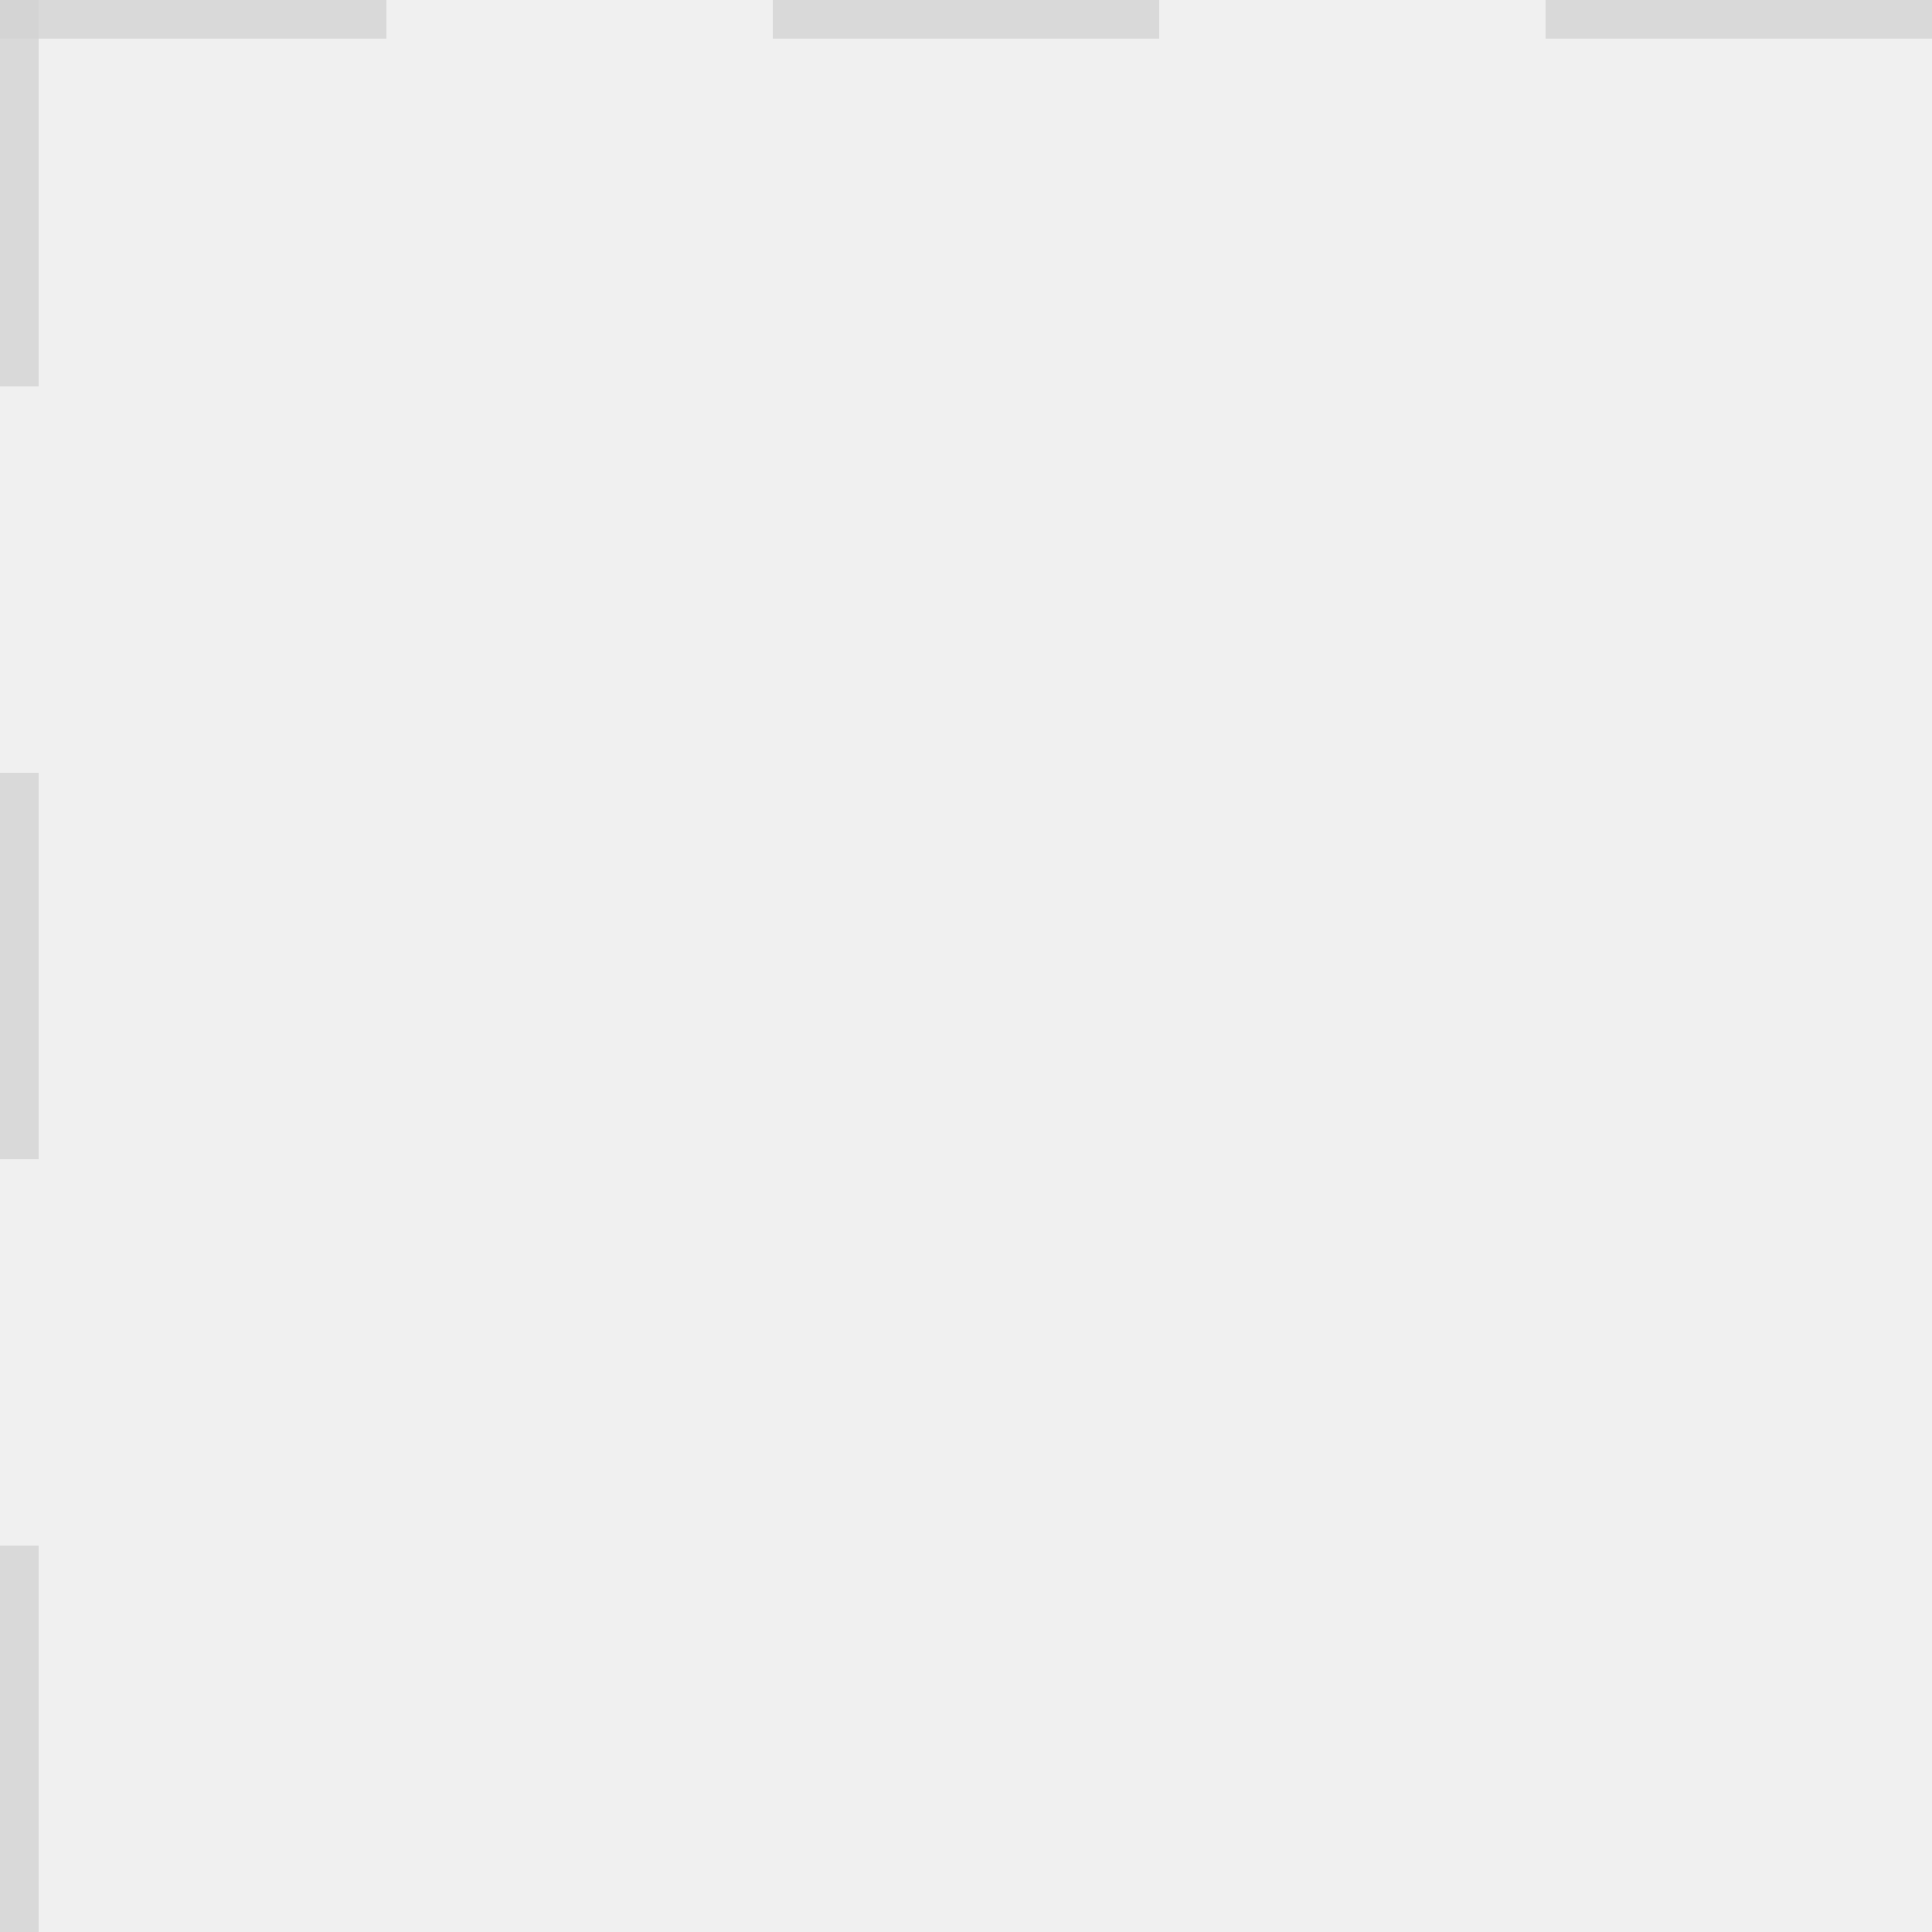
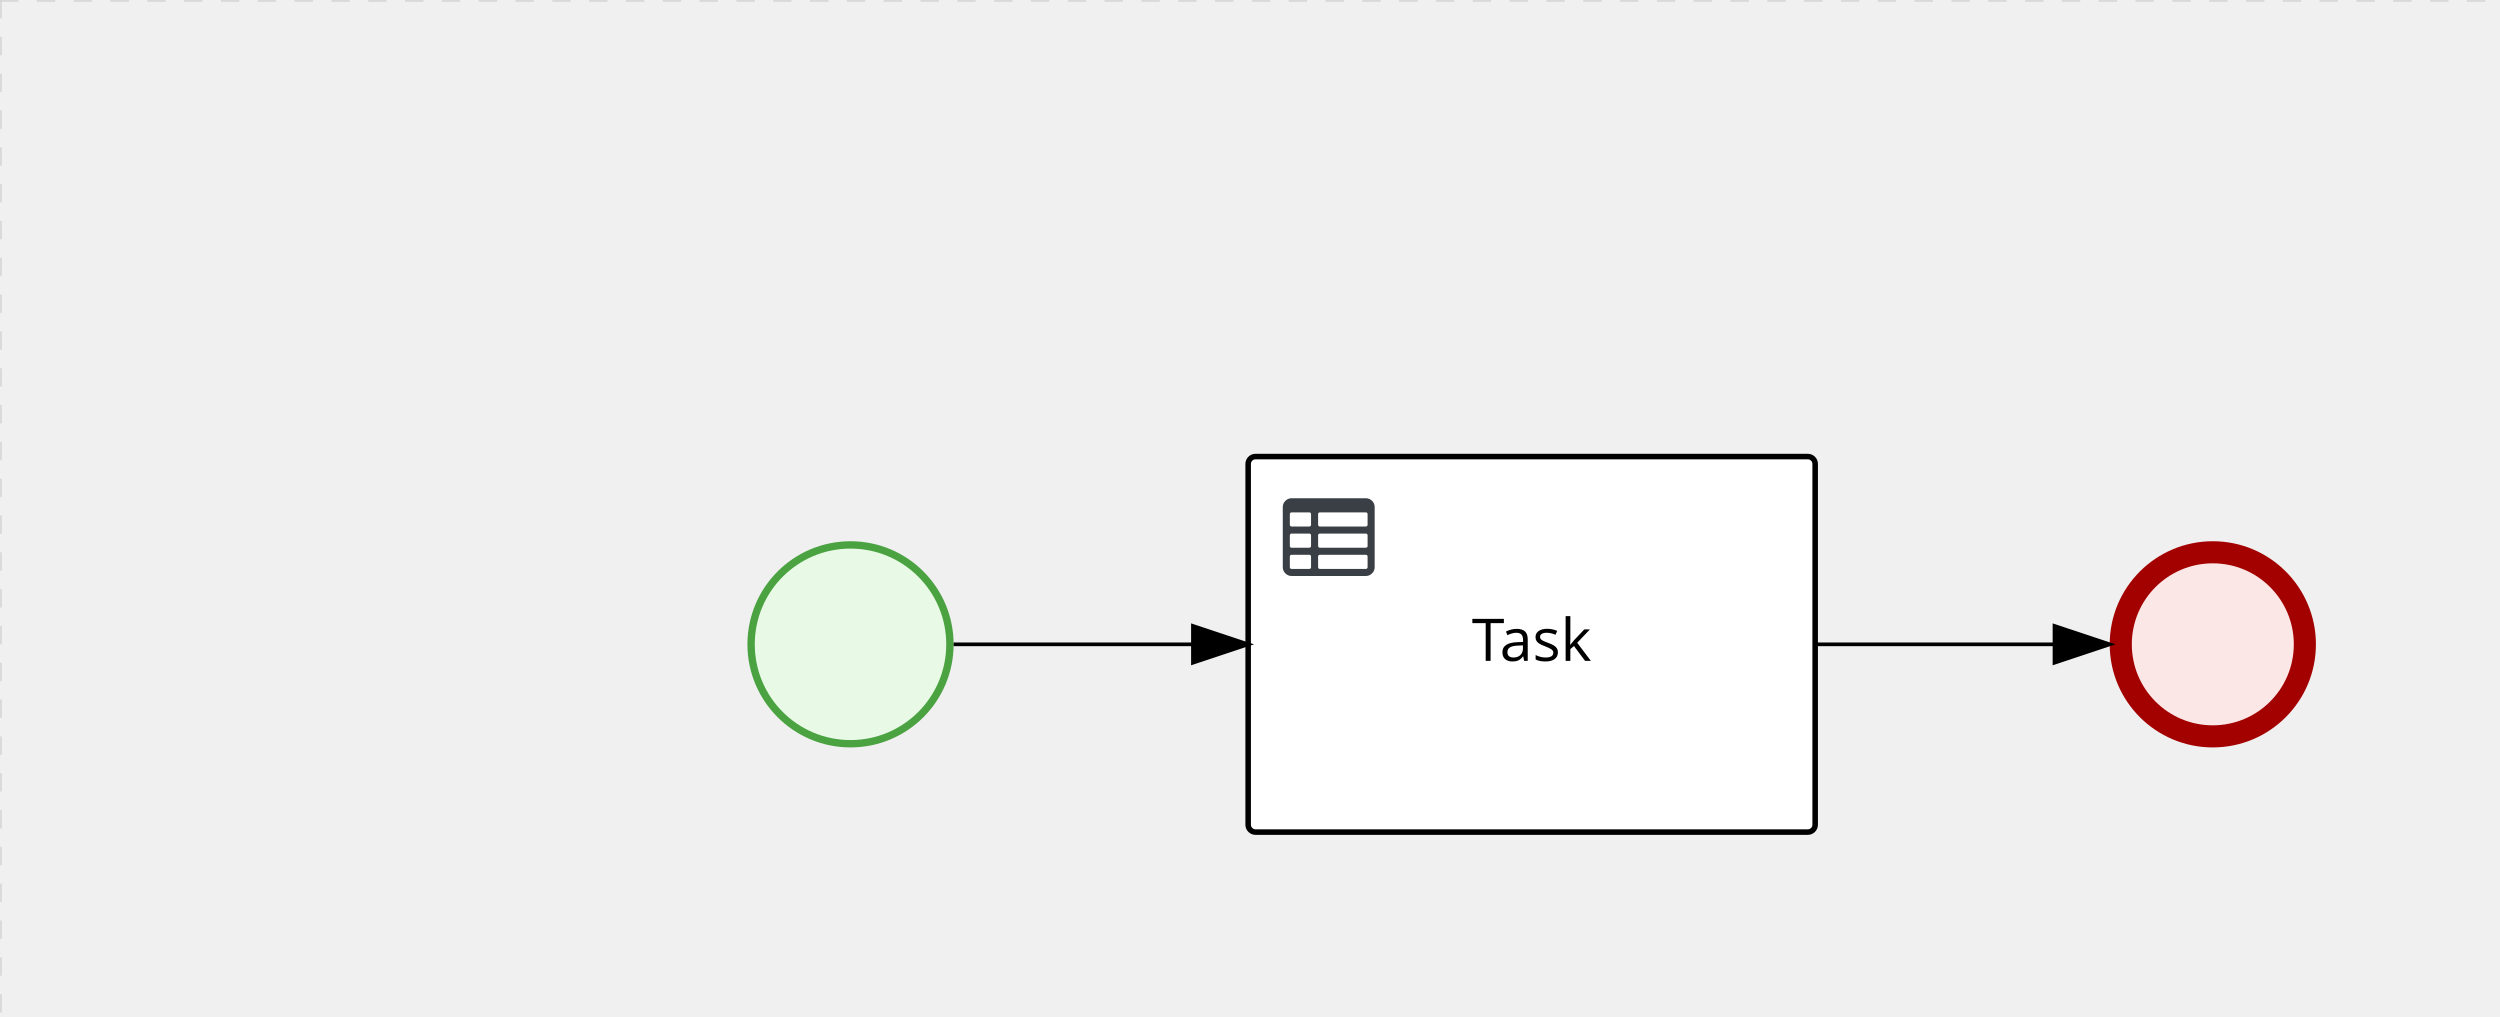
- <svg xmlns="http://www.w3.org/2000/svg" version="1.1" width="25" height="25" viewBox="0 0 25 25">
+ <svg xmlns="http://www.w3.org/2000/svg" version="1.1" width="679" height="276" viewBox="0 0 679 276">
  <defs />
  <g transform="matrix(1,0,0,1,0,0)">
    <g>
      <g>
        <g>
          <path fill="none" stroke="#d3d3d3" paint-order="fill stroke markers" d=" M 0 0 L 1200 0" stroke-miterlimit="10" stroke-opacity="0.8" stroke-dasharray="5" />
        </g>
        <g>
          <path fill="none" stroke="#d3d3d3" paint-order="fill stroke markers" d=" M 0 0 L 0 800" stroke-miterlimit="10" stroke-opacity="0.8" stroke-dasharray="5" />
        </g>
      </g>
+       <g id="_28625060-6B8E-43F9-B96D-CB1354EAD46B" bpmn2nodeid="_28625060-6B8E-43F9-B96D-CB1354EAD46B" transform="matrix(1,0,0,1,203,147)">
+         <g>
+           <path fill="none" stroke="none" />
+         </g>
+         <g transform="matrix(0.125,0,0,0.125,0,0)">
+           <g transform="matrix(1,0,0,1,0,0)">
+             <path fill="#e8fae6" stroke="none" id="_28625060-6B8E-43F9-B96D-CB1354EAD46B?shapeType=BACKGROUND" paint-order="stroke fill markers" d=" M 0 0 M 444 224 C 444 263.9 434.2 300.8 414.4 334.5 C 394.7 368.2 368 394.9 334.4 414.5 C 300.8 434.1 263.9 444 224 444 C 184.1 444 147.2 434.2 113.5 414.4 C 79.8 394.7 53.1 368 33.5 334.4 C 13.9 300.8 4 263.9 4 224 C 4 184.1 13.8 147.2 33.6 113.5 C 53.4 79.8 80.1 53.1 113.6 33.5 C 147.1 13.9 184.1 4 224 4 C 263.9 4 300.8 13.8 334.5 33.6 C 368.2 53.4 394.9 80.1 414.5 113.6 C 434.1 147.1 444 184.1 444 224 Z" />
+           </g>
+           <g>
+             <g transform="matrix(1,0,0,1,0,0)">
+               <g transform="matrix(1,0,0,1,0,0)">
+                 <path fill="rgb(74,162,65)" stroke="none" id="_28625060-6B8E-43F9-B96D-CB1354EAD46B?shapeType=BORDER&amp;renderType=FILL" paint-order="stroke fill markers" d=" M 0 0 M 224 0 C 100.3 0 0 100.3 0 224 C 0 347.7 100.3 448 224 448 C 347.7 448 448 347.7 448 224 C 448 100.3 347.7 0 224 0 Z M 0 0 M 224 432 C 109.1 432 16 338.9 16 224 C 16 109.1 109.1 16 224 16 C 338.9 16 432 109.1 432 224 C 432 338.9 338.9 432 224 432 Z" />
+               </g>
+             </g>
+           </g>
+         </g>
+         <g transform="matrix(1,0,0,1,28,61)" />
+       </g>
+       <g transform="matrix(1,0,0,1,203,147)" />
+       <g id="_B907F3D6-0E79-4BA6-8B5D-6CA188C34B2B" bpmn2nodeid="_B907F3D6-0E79-4BA6-8B5D-6CA188C34B2B" transform="matrix(1,0,0,1,573,147)">
+         <g>
+           <path fill="none" stroke="none" />
+         </g>
+         <g transform="matrix(0.125,0,0,0.125,0,0)">
+           <g transform="matrix(1,0,0,1,0,0)">
+             <path fill="#fce7e7" stroke="none" id="_B907F3D6-0E79-4BA6-8B5D-6CA188C34B2B?shapeType=BACKGROUND" paint-order="stroke fill markers" d=" M 0 0 M 444 224 C 444 263.9 434.2 300.8 414.4 334.5 C 394.7 368.2 368 394.9 334.4 414.5 C 300.8 434.1 263.9 444 224 444 C 184.1 444 147.2 434.2 113.5 414.4 C 79.8 394.7 53.1 368 33.5 334.4 C 13.9 300.8 4 263.9 4 224 C 4 184.1 13.8 147.2 33.6 113.5 C 53.4 79.8 80.1 53.1 113.6 33.5 C 147.1 13.9 184.1 4 224 4 C 263.9 4 300.8 13.8 334.5 33.6 C 368.2 53.4 394.9 80.1 414.5 113.6 C 434.1 147.1 444 184.1 444 224 Z" />
+           </g>
+           <g>
+             <g transform="matrix(1,0,0,1,0,0)">
+               <g transform="matrix(1,0,0,1,0,0)">
+                 <path fill="rgb(163,0,0)" stroke="none" id="_B907F3D6-0E79-4BA6-8B5D-6CA188C34B2B?shapeType=BORDER&amp;renderType=FILL" paint-order="stroke fill markers" d=" M 0 0 M 224 0 C 100.3 0 0 100.3 0 224 C 0 347.7 100.3 448 224 448 C 347.7 448 448 347.7 448 224 C 448 100.3 347.7 0 224 0 Z M 0 0 M 224 400 C 126.8 400 48 321.2 48 224 C 48 126.8 126.8 48 224 48 C 321.2 48 400 126.8 400 224 C 400 321.2 321.2 400 224 400 Z" />
+               </g>
+             </g>
+           </g>
+         </g>
+         <g transform="matrix(1,0,0,1,28,61)" />
+       </g>
+       <g transform="matrix(1,0,0,1,573,147)" />
+       <g id="_7716F494-A41F-4758-83A9-1412203F9E88" bpmn2nodeid="_7716F494-A41F-4758-83A9-1412203F9E88" transform="matrix(1,0,0,1,339,124)">
+         <g>
+           <path fill="none" stroke="none" />
+         </g>
+         <g transform="matrix(1,0,0,1,0,0)">
+           <path fill="#ffffff" stroke="none" id="_7716F494-A41F-4758-83A9-1412203F9E88?shapeType=BACKGROUND" paint-order="stroke fill markers" d=" M 2 0 L 152 0 L 152 0 A 2 2 0 0 1 154 2 L 154 100 L 154 100 A 2 2 0 0 1 152 102 L 2 102 L 2 102 A 2 2 0 0 1 0 100 L 0 2 L 0 2 A 2 2 0 0 1 2 0 Z" />
+         </g>
+         <g transform="matrix(1,0,0,1,0,0)">
+           <path fill="none" stroke="rgb(0,0,0)" id="_7716F494-A41F-4758-83A9-1412203F9E88?shapeType=BORDER&amp;renderType=STROKE" paint-order="fill stroke markers" d=" M 2 0 L 152 0 L 152 0 A 2 2 0 0 1 154 2 L 154 100 L 154 100 A 2 2 0 0 1 152 102 L 2 102 L 2 102 A 2 2 0 0 1 0 100 L 0 2 L 0 2 A 2 2 0 0 1 2 0 Z" stroke-miterlimit="10" stroke-width="1.5" stroke-dasharray="" />
+         </g>
+         <g>
+           <g transform="matrix(0.06,0,0,0.06,9.4,9.4)">
+             <g transform="matrix(1,0,0,1,0,0)">
+               <path fill="#393f44" stroke="none" id="_7716F494-A41F-4758-83A9-1412203F9E88undefined" paint-order="stroke fill markers" d=" M 0 0 M 128 344 L 128 296 C 128 293.7 127.2 291.8 125.8 290.2 C 124.4 288.6 122.4 288 120 288 L 40 288 C 37.7 288 35.8 288.8 34.2 290.2 C 32.6 291.6 32 293.7 32 296 L 32 344 C 32 346.3 32.8 348.2 34.2 349.8 C 35.6 351.4 37.6 352 40 352 L 120 352 C 122.3 352 124.2 351.2 125.8 349.8 C 127.4 348.4 128 346.3 128 344 Z M 0 0 M 128 248 L 128 200 C 128 197.7 127.2 195.8 125.8 194.2 C 124.4 192.6 122.4 192 120 192 L 40 192 C 37.7 192 35.8 192.8 34.2 194.2 C 32.6 195.6 32 197.7 32 200 L 32 248 C 32 250.3 32.8 252.2 34.2 253.8 C 35.6 255.4 37.6 256 40 256 L 120 256 C 122.3 256 124.2 255.2 125.8 253.8 C 127.4 252.4 128 250.3 128 248 Z M 0 0 M 376 352 C 378.3 352 380.2 351.2 381.8 349.8 C 383.4 348.4 384 346.4 384 344 L 384 296 C 384 293.7 383.2 291.8 381.8 290.2 C 380.4 288.6 378.4 288 376 288 L 168 288 C 165.7 288 163.8 288.8 162.2 290.2 C 160.6 291.6 160 293.6 160 296 L 160 344 C 160 346.3 160.8 348.2 162.2 349.8 C 163.6 351.4 165.6 352 168 352 L 376 352 Z M 0 0 M 128 152 L 128 104 C 128 101.7 127.2 99.8 125.8 98.2 C 124.4 96.6 122.3 96 120 96 L 40 96 C 37.7 96 35.8 96.8 34.2 98.2 C 32.6 99.6 32 101.7 32 104 L 32 152 C 32 154.3 32.8 156.2 34.2 157.8 C 35.6 159.4 37.6 160 40 160 L 120 160 C 122.3 160 124.2 159.2 125.8 157.8 C 127.4 156.4 128 154.3 128 152 Z M 0 0 M 376 256 C 378.3 256 380.2 255.2 381.8 253.8 C 383.4 252.4 384 250.4 384 248 L 384 200 C 384 197.7 383.2 195.8 381.8 194.2 C 380.4 192.6 378.4 192 376 192 L 168 192 C 165.7 192 163.8 192.8 162.2 194.2 C 160.6 195.6 160 197.6 160 200 L 160 248 C 160 250.3 160.8 252.2 162.2 253.8 C 163.6 255.4 165.6 256 168 256 L 376 256 Z M 0 0 M 376 160 C 378.3 160 380.2 159.2 381.8 157.8 C 383.4 156.4 384 154.4 384 152 L 384 104 C 384 101.7 383.2 99.8 381.8 98.2 C 380.4 96.6 378.3 96 376 96 L 168 96 C 165.7 96 163.8 96.8 162.2 98.2 C 160.6 99.6 160 101.6 160 104 L 160 152 C 160 154.3 160.8 156.2 162.2 157.8 C 163.6 159.4 165.6 160 168 160 L 376 160 Z M 0 0 M 416 72 L 416 344 C 416 355 412.1 364.4 404.2 372.2 C 396.3 380 387 384 376 384 L 40 384 C 29 384 19.6 380.1 11.8 372.2 C 4 364.3 0 355 0 344 L 0 72 C 0 61 3.9 51.6 11.8 43.8 C 19.7 36 29 32 40 32 L 376 32 C 387 32 396.4 35.9 404.2 43.8 C 412 51.7 416 61 416 72 Z" />
+             </g>
+           </g>
+         </g>
+         <g transform="matrix(1,0,0,1,60.75,43.5)">
+           <text fill="#000000" stroke="none" font-family="Open Sans" font-size="12pt" font-style="normal" font-weight="normal" text-decoration="normal" x="16.25" y="12" text-anchor="middle" dominant-baseline="alphabetic">Task</text>
+         </g>
+       </g>
+       <g id="_4DA7843B-3EBF-4F09-A917-40F9D007DCAB" bpmn2nodeid="_4DA7843B-3EBF-4F09-A917-40F9D007DCAB">
+         <g>
+           <path fill="none" stroke="#000000" paint-order="fill stroke markers" d=" M 259 175 L 324 175" stroke-miterlimit="10" stroke-dasharray="" />
+         </g>
+         <g transform="matrix(1,0,0,1,259,175)" />
+         <g transform="matrix(6.123233995736766e-17,1,-1,6.123233995736766e-17,339,170)">
+           <path fill="#000000" stroke="#000000" paint-order="fill stroke markers" d=" M 10 15 L 0 15 L 5 0 Z" stroke-miterlimit="10" stroke-dasharray="" />
+         </g>
+         <g transform="matrix(1,0,0,1,259,165)" />
+       </g>
+       <g id="_21AD0C11-CD2E-4B5E-A285-78130679EC0F" bpmn2nodeid="_21AD0C11-CD2E-4B5E-A285-78130679EC0F">
+         <g>
+           <path fill="none" stroke="#000000" paint-order="fill stroke markers" d=" M 493 175 L 558 175" stroke-miterlimit="10" stroke-dasharray="" />
+         </g>
+         <g transform="matrix(1,0,0,1,493,175)" />
+         <g transform="matrix(6.123233995736766e-17,1,-1,6.123233995736766e-17,573,170)">
+           <path fill="#000000" stroke="#000000" paint-order="fill stroke markers" d=" M 10 15 L 0 15 L 5 0 Z" stroke-miterlimit="10" stroke-dasharray="" />
+         </g>
+         <g transform="matrix(1,0,0,1,493,165)" />
+       </g>
+       <g transform="matrix(1,0,0,1,339,124)" />
    </g>
  </g>
</svg>
